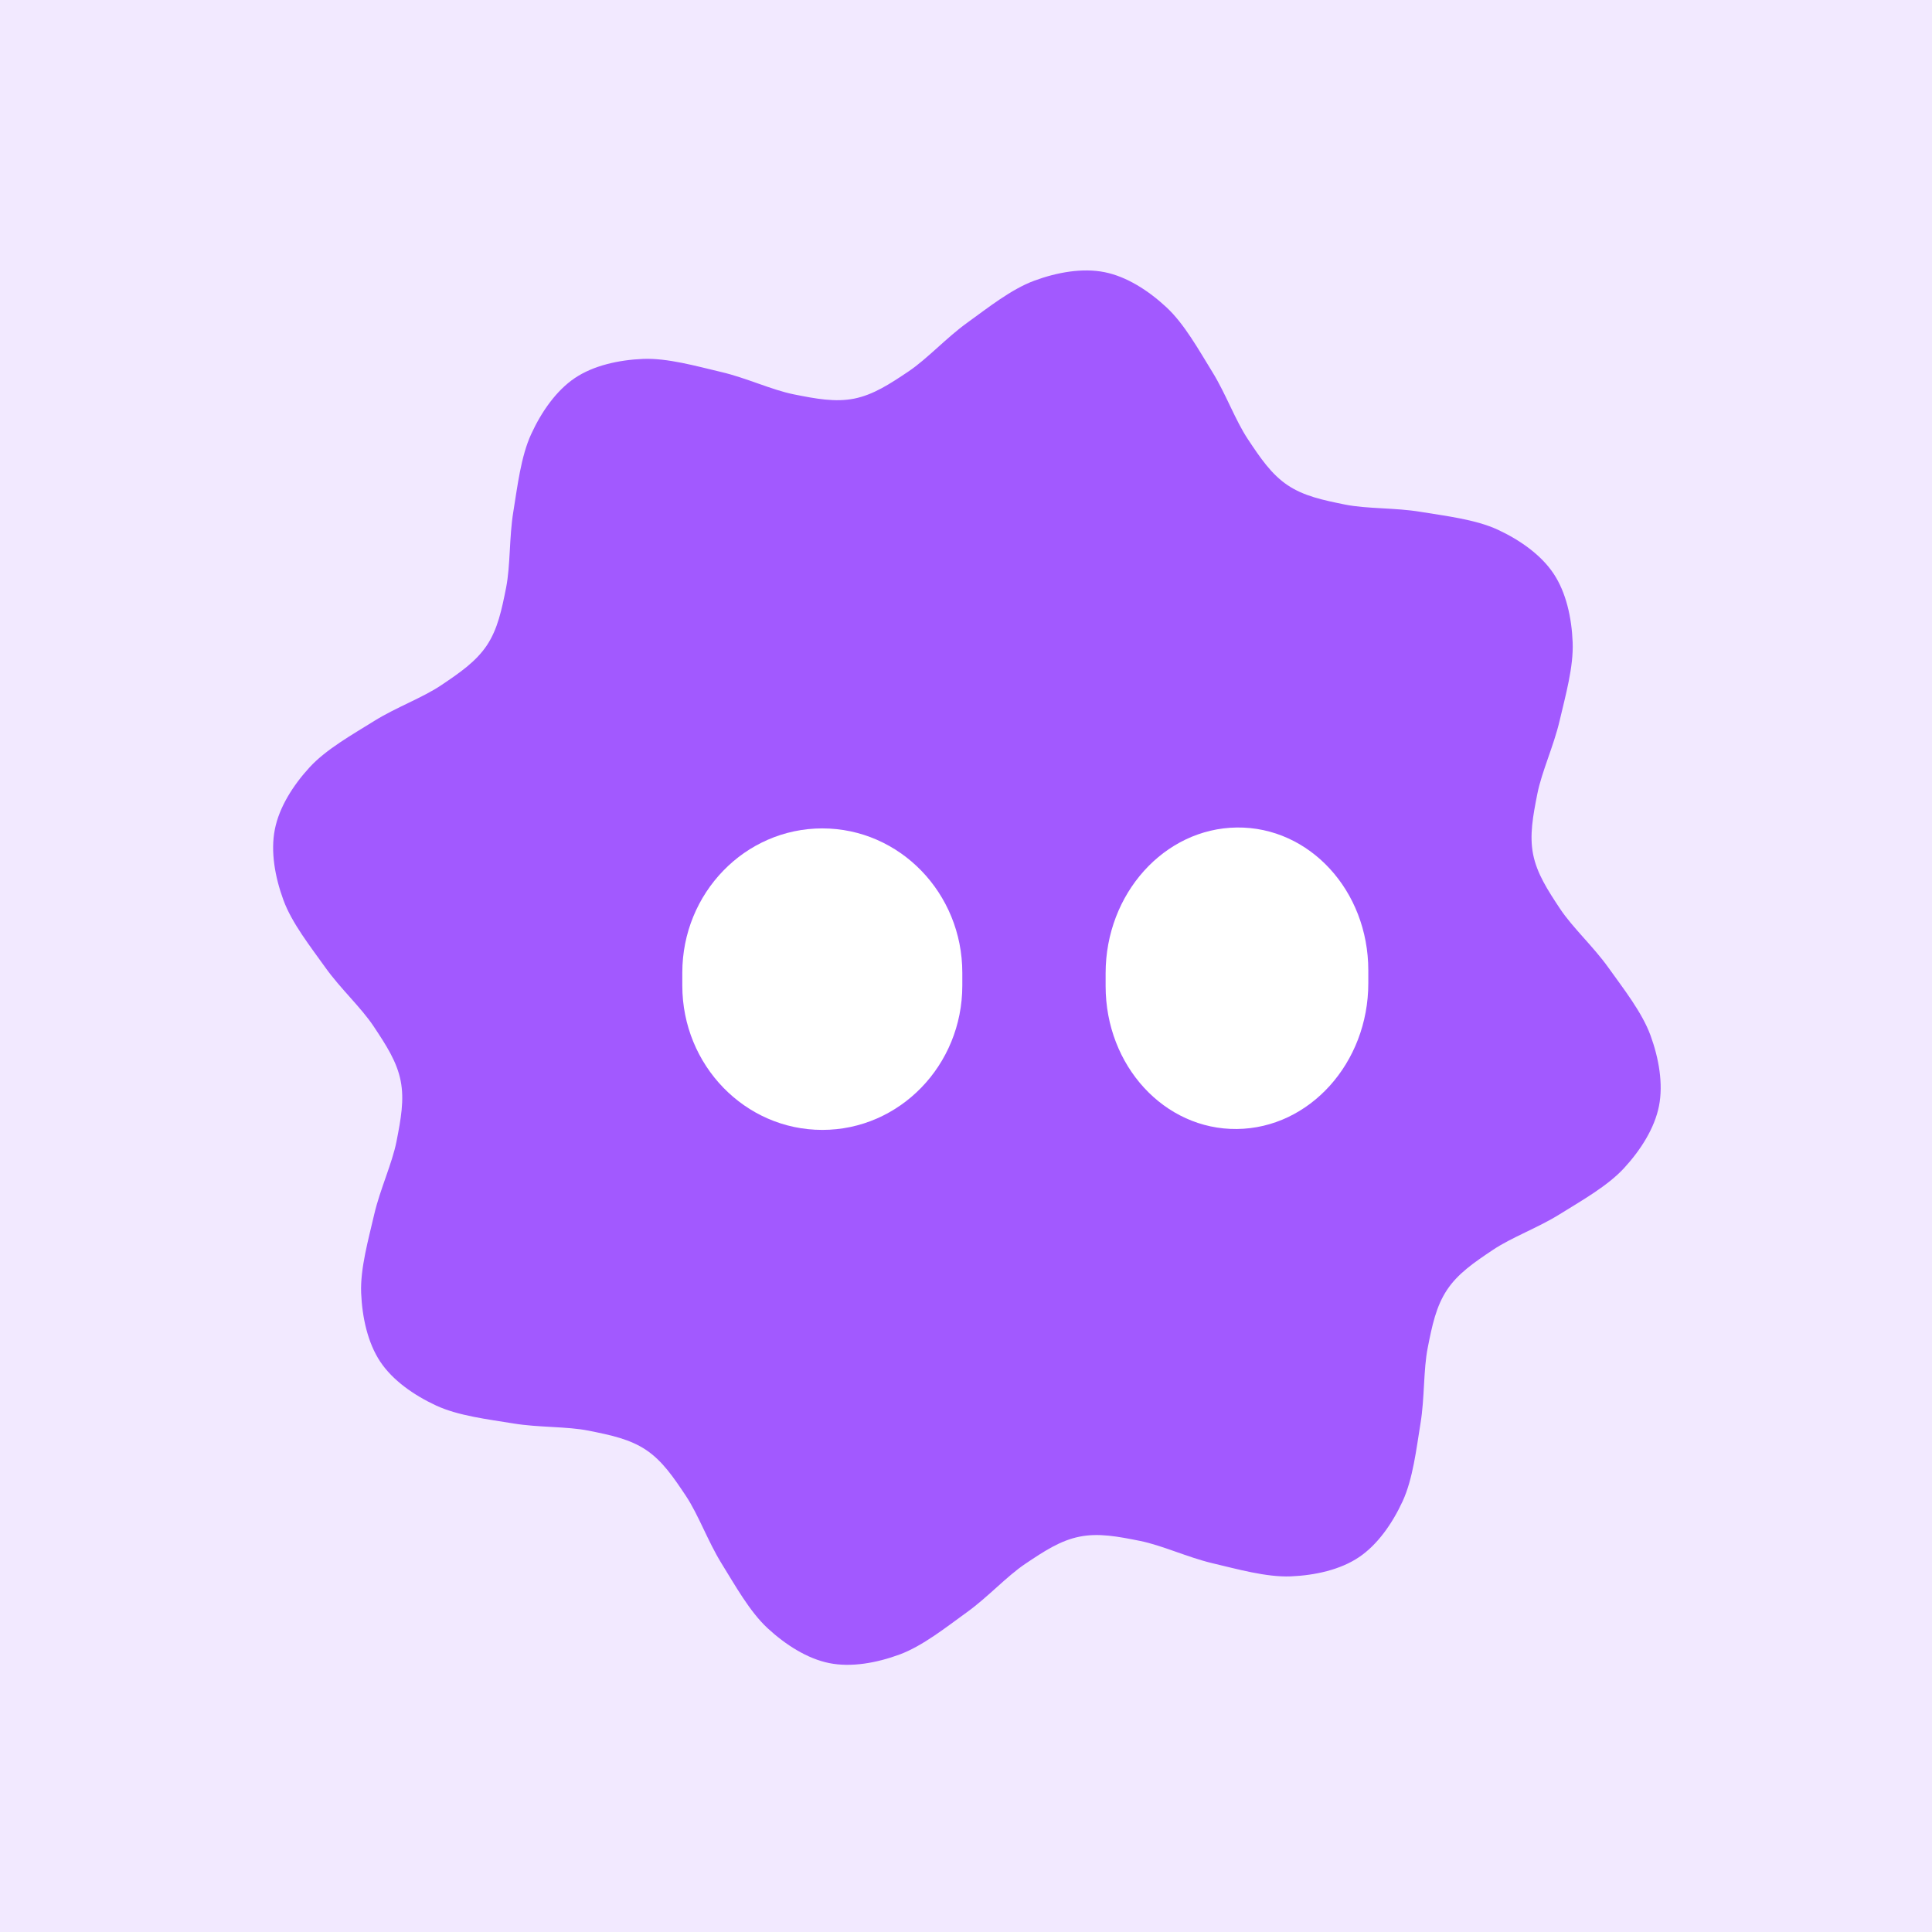
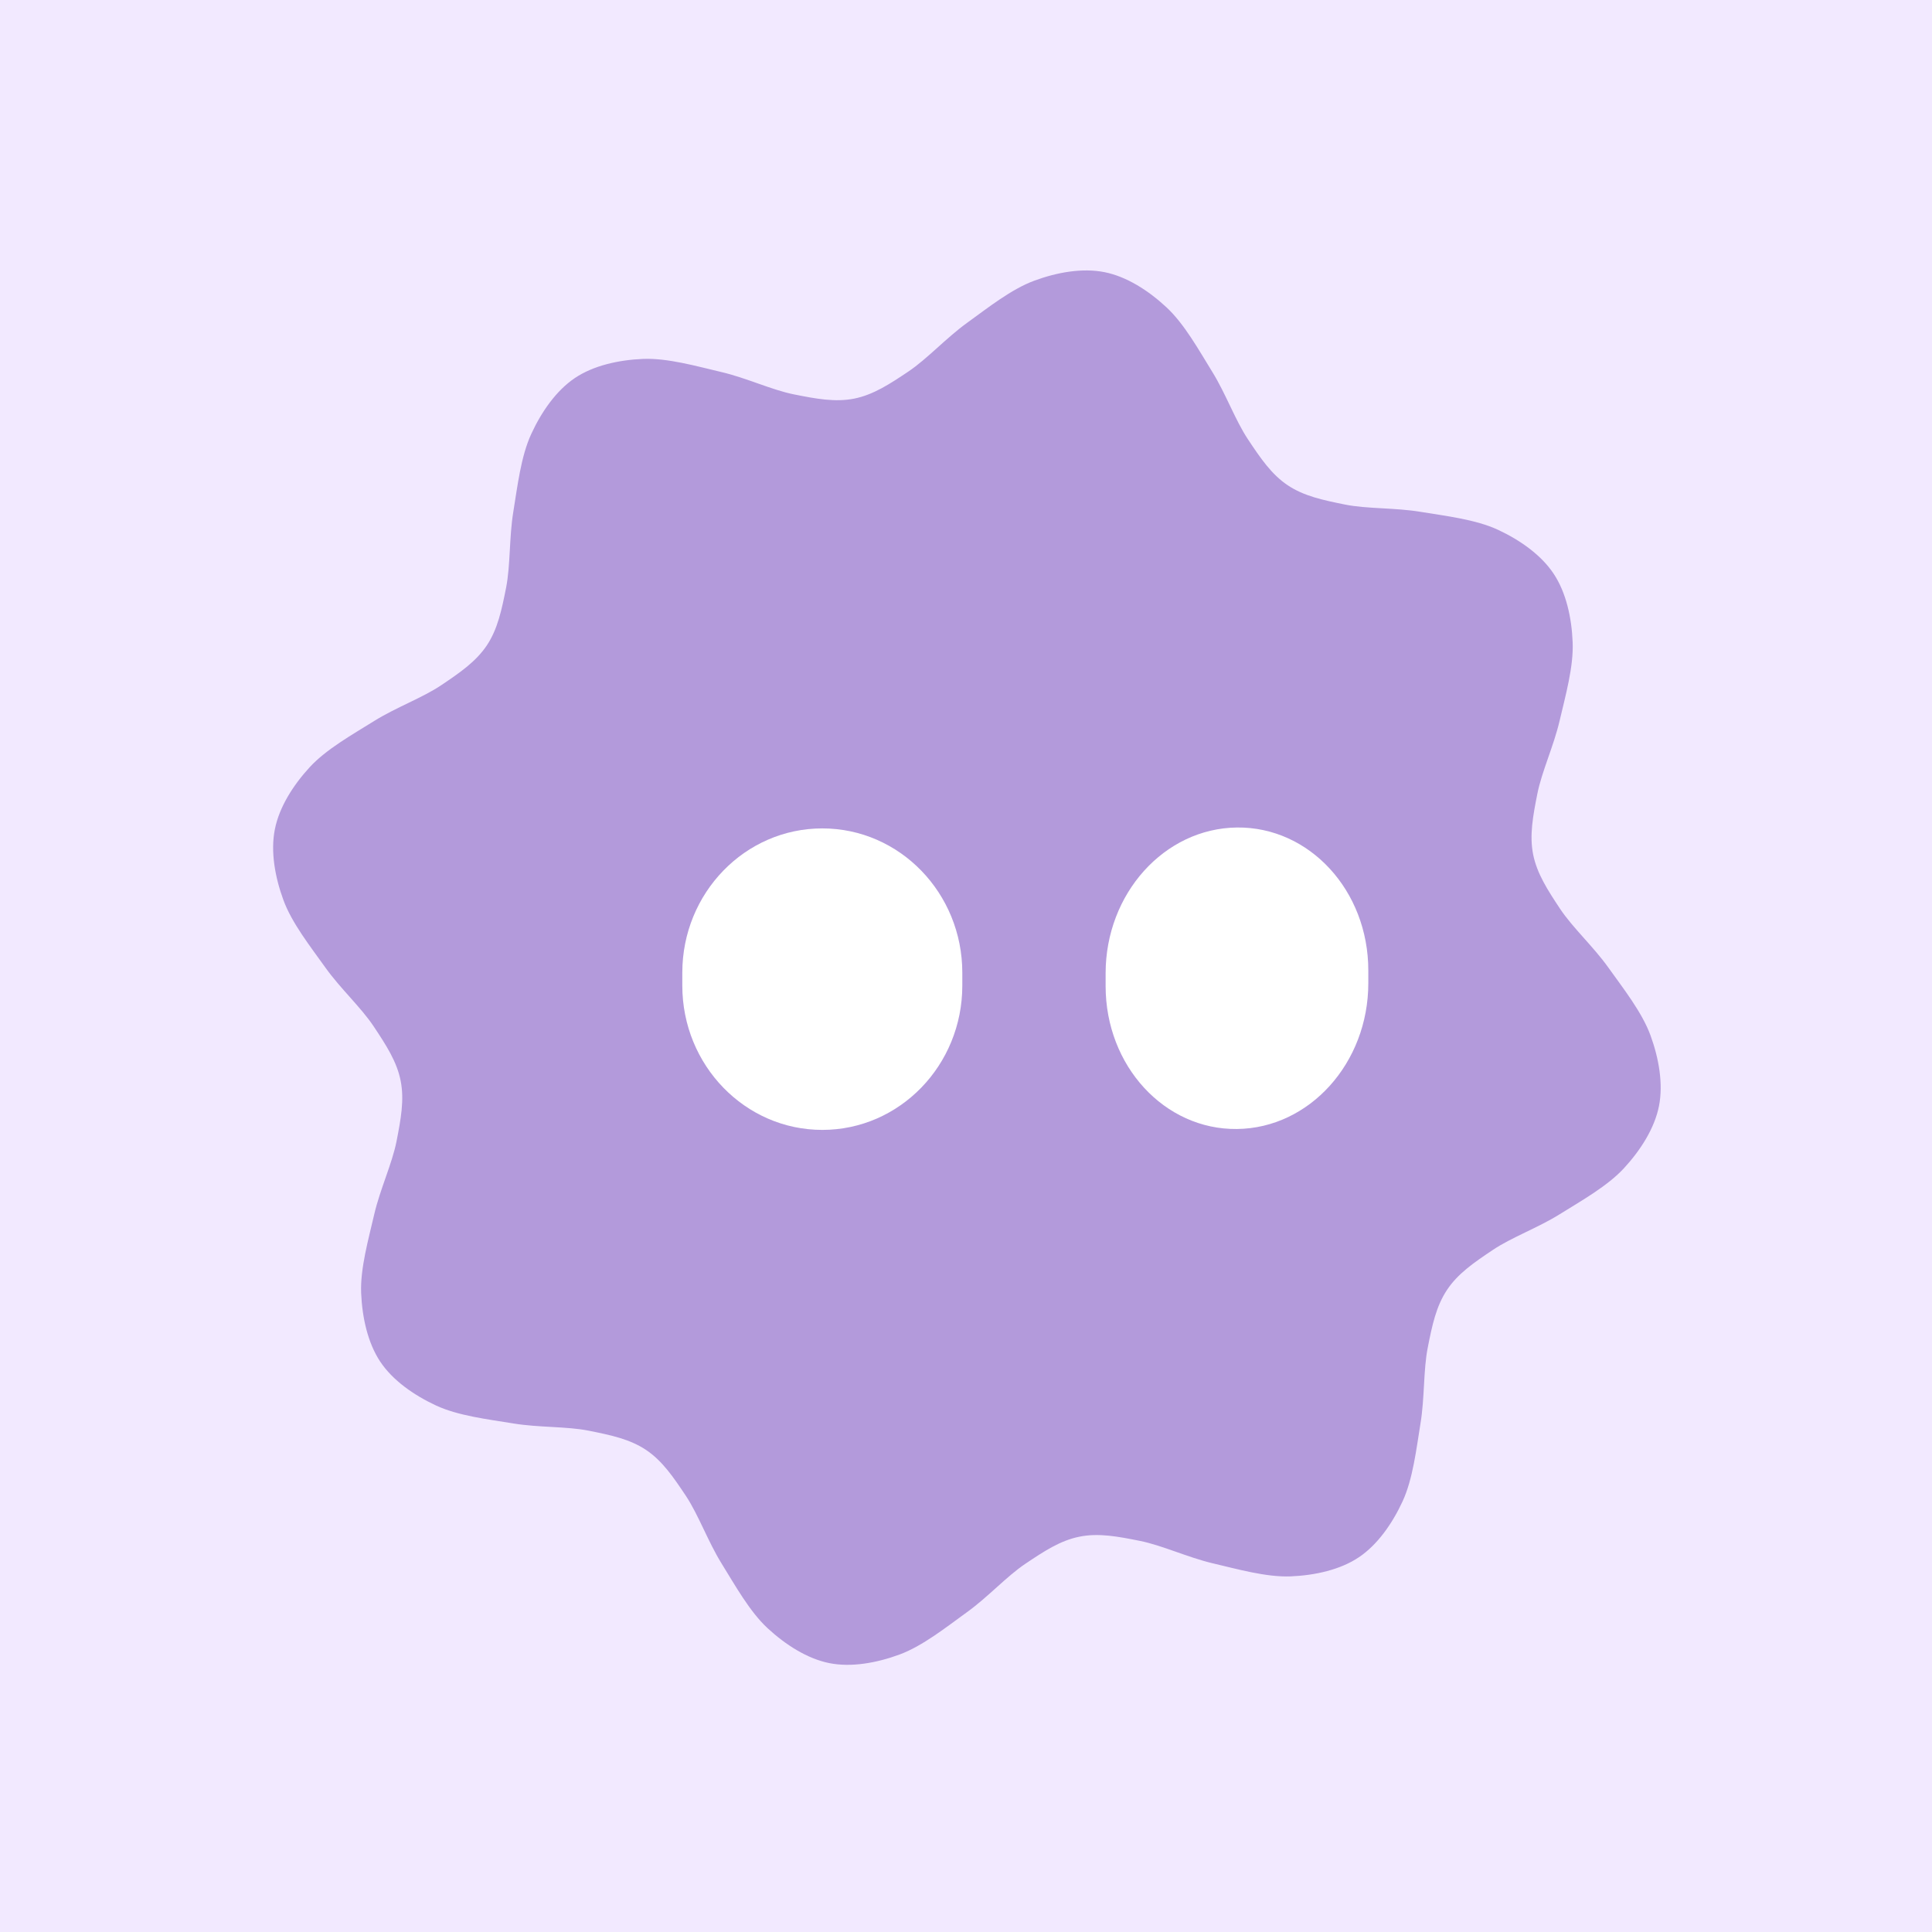
<svg xmlns="http://www.w3.org/2000/svg" width="512" height="512" viewBox="0 0 512 512" role="img" aria-label="Melt">
  <rect width="512" height="512" fill="#F2E9FF" />
  <g transform="translate(256 256) scale(1.7)">
    <g>
-       <path fill="#A259FF" d="M100.14 0.25C102.49 3.54 105.38 7.21 106.7 10.8C108.01 14.39 108.71 18.37 108.03 21.82C107.35 25.27 105.19 28.67 102.6 31.49C100.02 34.3 95.95 36.58 92.53 38.71C89.11 40.84 85.02 42.31 82.1 44.28C79.17 46.24 76.66 47.96 74.98 50.5C73.29 53.04 72.66 56.03 71.98 59.5C71.29 62.97 71.51 67.32 70.85 71.31C70.2 75.3 69.67 79.95 68.07 83.43C66.47 86.9 64.16 90.21 61.26 92.16C58.35 94.12 54.42 94.99 50.62 95.15C46.81 95.3 42.33 94.02 38.41 93.1C34.5 92.17 30.57 90.31 27.12 89.62C23.67 88.93 20.68 88.36 17.7 88.96C14.72 89.55 12.18 91.22 9.25 93.19C6.33 95.15 3.41 98.39 0.14 100.74C-3.12 103.1 -6.78 106.01 -10.35 107.33C-13.93 108.65 -17.89 109.36 -21.32 108.67C-24.75 107.98 -28.14 105.81 -30.94 103.22C-33.74 100.62 -36 96.53 -38.13 93.1C-40.25 89.66 -41.71 85.55 -43.66 82.61C-45.62 79.67 -47.33 77.15 -49.86 75.45C-52.38 73.76 -55.36 73.13 -58.81 72.44C-62.26 71.75 -66.6 71.97 -70.57 71.31C-74.54 70.66 -79.17 70.12 -82.62 68.51C-86.08 66.9 -89.38 64.59 -91.32 61.67C-93.26 58.74 -94.13 54.8 -94.29 50.97C-94.44 47.15 -93.16 42.65 -92.25 38.71C-91.33 34.77 -89.47 30.83 -88.78 27.36C-88.1 23.89 -87.54 20.89 -88.13 17.9C-88.72 14.91 -90.38 12.35 -92.34 9.41C-94.29 6.47 -97.51 3.54 -99.86 0.25C-102.2 -3.03 -105.1 -6.7 -106.41 -10.29C-107.73 -13.89 -108.43 -17.86 -107.74 -21.31C-107.06 -24.76 -104.9 -28.17 -102.32 -30.98C-99.73 -33.8 -95.66 -36.07 -92.25 -38.2C-88.83 -40.33 -84.74 -41.8 -81.81 -43.77C-78.89 -45.73 -76.38 -47.46 -74.69 -49.99C-73 -52.53 -72.38 -55.52 -71.69 -58.99C-71.01 -62.46 -71.22 -66.82 -70.57 -70.8C-69.92 -74.79 -69.38 -79.45 -67.78 -82.92C-66.18 -86.4 -63.88 -89.7 -60.97 -91.66C-58.06 -93.61 -54.14 -94.48 -50.33 -94.64C-46.52 -94.79 -42.04 -93.51 -38.13 -92.59C-34.21 -91.67 -30.28 -89.8 -26.83 -89.11C-23.38 -88.42 -20.39 -87.86 -17.42 -88.45C-14.44 -89.05 -11.89 -90.72 -8.97 -92.68C-6.04 -94.65 -3.12 -97.88 0.14 -100.24C3.41 -102.6 7.06 -105.51 10.64 -106.83C14.21 -108.15 18.17 -108.85 21.6 -108.16C25.03 -107.48 28.42 -105.31 31.22 -102.71C34.03 -100.12 36.29 -96.02 38.41 -92.59C40.53 -89.15 41.99 -85.05 43.95 -82.11C45.9 -79.17 47.62 -76.64 50.14 -74.95C52.67 -73.25 55.64 -72.63 59.1 -71.93C62.55 -71.24 66.88 -71.46 70.85 -70.8C74.82 -70.15 79.45 -69.61 82.91 -68.01C86.37 -66.4 89.66 -64.08 91.6 -61.16C93.55 -58.24 94.42 -54.29 94.57 -50.47C94.73 -46.64 93.45 -42.14 92.53 -38.2C91.61 -34.27 89.76 -30.32 89.07 -26.86C88.38 -23.39 87.82 -20.38 88.41 -17.39C89.01 -14.4 90.67 -11.84 92.62 -8.9C94.58 -5.96 97.8 -3.03 100.14 0.25Z" />
+       <path fill="#B39ADB" d="M100.14 0.25C102.49 3.54 105.38 7.21 106.7 10.8C108.01 14.39 108.71 18.37 108.03 21.82C107.35 25.27 105.19 28.67 102.6 31.49C100.02 34.3 95.95 36.58 92.53 38.71C89.11 40.84 85.02 42.31 82.1 44.28C79.17 46.24 76.66 47.96 74.98 50.5C73.29 53.04 72.66 56.03 71.98 59.5C71.29 62.97 71.51 67.32 70.85 71.31C70.2 75.3 69.67 79.95 68.07 83.43C66.47 86.9 64.16 90.21 61.26 92.16C58.35 94.12 54.42 94.99 50.62 95.15C46.81 95.3 42.33 94.02 38.41 93.1C34.5 92.17 30.57 90.31 27.12 89.62C23.67 88.93 20.68 88.36 17.7 88.96C14.72 89.55 12.18 91.22 9.25 93.19C6.33 95.15 3.41 98.39 0.14 100.74C-3.12 103.1 -6.78 106.01 -10.35 107.33C-13.93 108.65 -17.89 109.36 -21.32 108.67C-24.75 107.98 -28.14 105.81 -30.94 103.22C-33.74 100.62 -36 96.53 -38.13 93.1C-40.25 89.66 -41.71 85.55 -43.66 82.61C-45.62 79.67 -47.33 77.15 -49.86 75.45C-52.38 73.76 -55.36 73.13 -58.81 72.44C-62.26 71.75 -66.6 71.97 -70.57 71.31C-74.54 70.66 -79.17 70.12 -82.62 68.51C-86.08 66.9 -89.38 64.59 -91.32 61.67C-93.26 58.74 -94.13 54.8 -94.29 50.97C-94.44 47.15 -93.16 42.65 -92.25 38.71C-91.33 34.77 -89.47 30.83 -88.78 27.36C-88.1 23.89 -87.54 20.89 -88.13 17.9C-88.72 14.91 -90.38 12.35 -92.34 9.41C-94.29 6.47 -97.51 3.54 -99.86 0.25C-102.2 -3.03 -105.1 -6.7 -106.41 -10.29C-107.73 -13.89 -108.43 -17.86 -107.74 -21.31C-107.06 -24.76 -104.9 -28.17 -102.32 -30.98C-99.73 -33.8 -95.66 -36.07 -92.25 -38.2C-88.83 -40.33 -84.74 -41.8 -81.81 -43.77C-78.89 -45.73 -76.38 -47.46 -74.69 -49.99C-73 -52.53 -72.38 -55.52 -71.69 -58.99C-71.01 -62.46 -71.22 -66.82 -70.57 -70.8C-69.92 -74.79 -69.38 -79.45 -67.78 -82.92C-66.18 -86.4 -63.88 -89.7 -60.97 -91.66C-58.06 -93.61 -54.14 -94.48 -50.33 -94.64C-46.52 -94.79 -42.04 -93.51 -38.13 -92.59C-34.21 -91.67 -30.28 -89.8 -26.83 -89.11C-23.38 -88.42 -20.39 -87.86 -17.42 -88.45C-14.44 -89.05 -11.89 -90.72 -8.97 -92.68C-6.04 -94.65 -3.12 -97.88 0.14 -100.24C3.41 -102.6 7.06 -105.51 10.64 -106.83C14.21 -108.15 18.17 -108.85 21.6 -108.16C25.03 -107.48 28.42 -105.31 31.22 -102.71C34.03 -100.12 36.29 -96.02 38.41 -92.59C40.53 -89.15 41.99 -85.05 43.95 -82.11C45.9 -79.17 47.62 -76.64 50.14 -74.95C52.67 -73.25 55.64 -72.63 59.1 -71.93C62.55 -71.24 66.88 -71.46 70.85 -70.8C74.82 -70.15 79.45 -69.61 82.91 -68.01C86.37 -66.4 89.66 -64.08 91.6 -61.16C93.55 -58.24 94.42 -54.29 94.57 -50.47C94.73 -46.64 93.45 -42.14 92.53 -38.2C91.61 -34.27 89.76 -30.32 89.07 -26.86C88.38 -23.39 87.82 -20.38 88.41 -17.39C89.01 -14.4 90.67 -11.84 92.62 -8.9C94.58 -5.96 97.8 -3.03 100.14 0.25Z" />
      <path fill="#FFFFFF" d="M-22.5 -1A22.5 22.5 0 0 1 0 -23.5L0 -23.5A22.5 22.5 0 0 1 22.5 -1L22.5 1A22.5 22.5 0 0 1 0 23.5L0 23.5A22.5 22.5 0 0 1 -22.5 1Z" transform="matrix(0.97,0,0,1,-22.4,2.05)" opacity="1" />
      <path fill="#FFFFFF" d="M-22.5 -1A22.5 22.5 0 0 1 0 -23.5L0 -23.5A22.5 22.5 0 0 1 22.5 -1L22.5 1A22.5 22.5 0 0 1 0 23.5L0 23.5A22.5 22.5 0 0 1 -22.5 1Z" transform="matrix(0.91,-0.01,0,1,42.24,1.91)" opacity="1" />
    </g>
  </g>
</svg>
